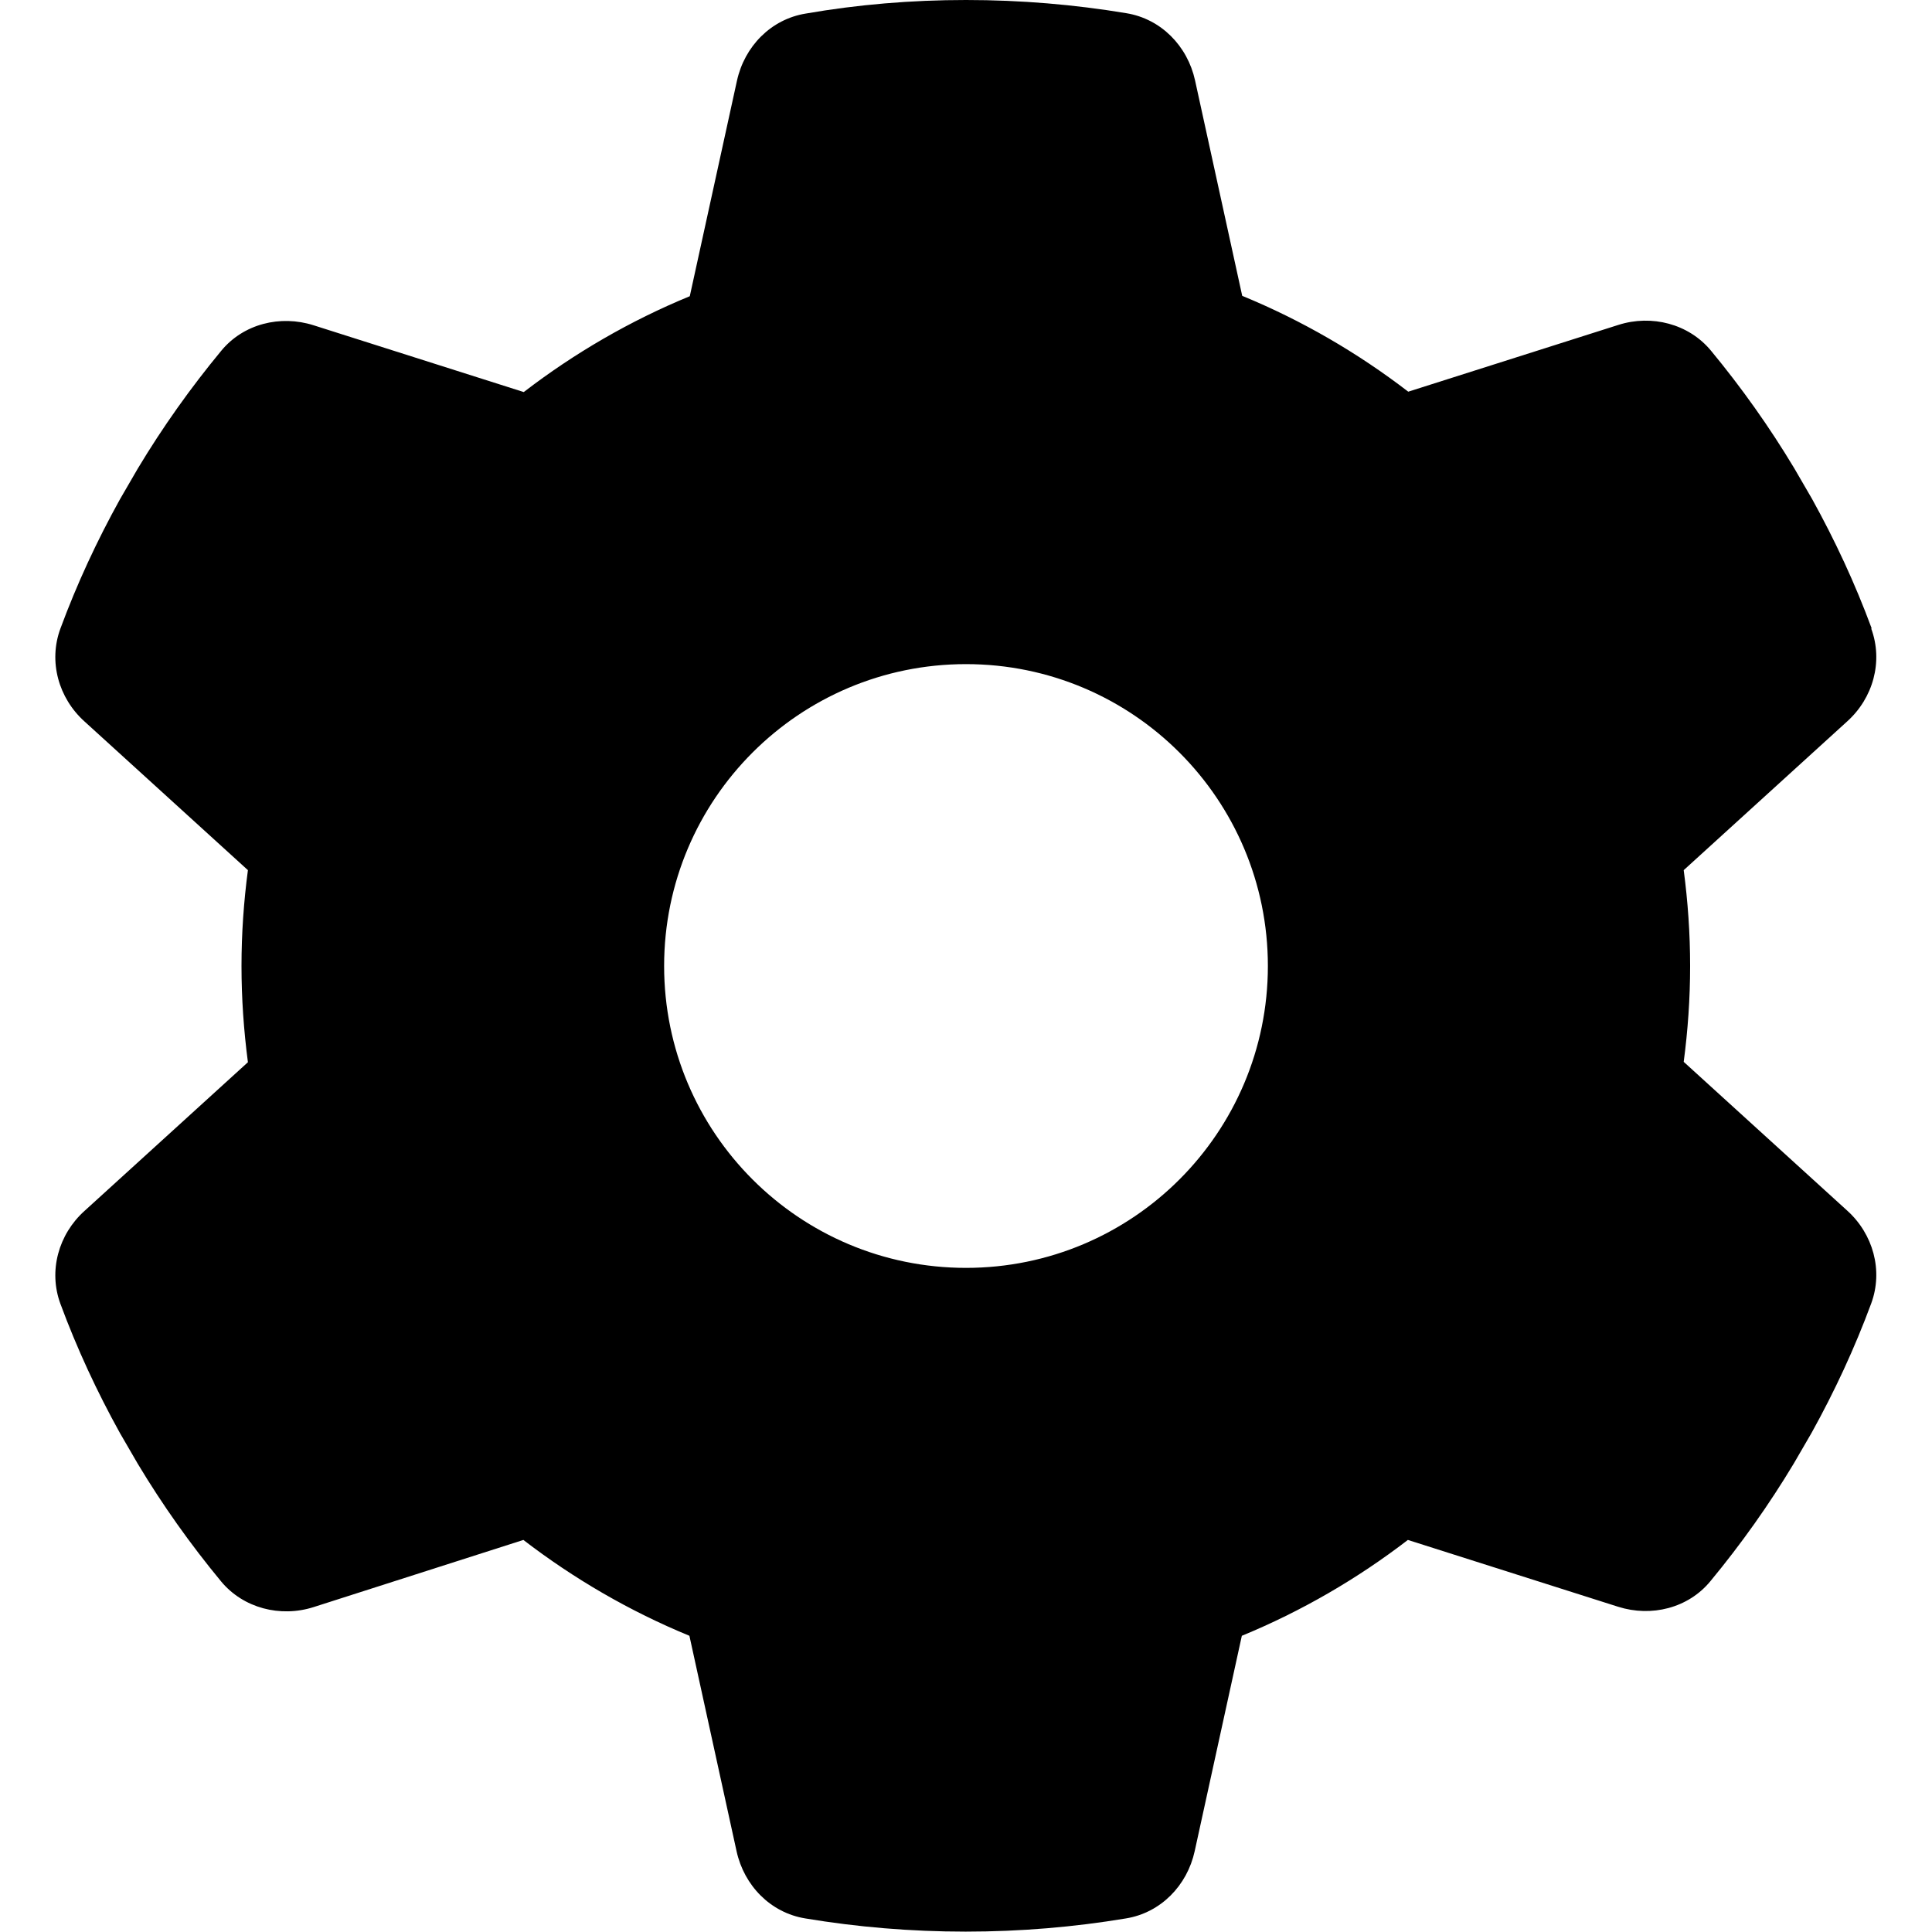
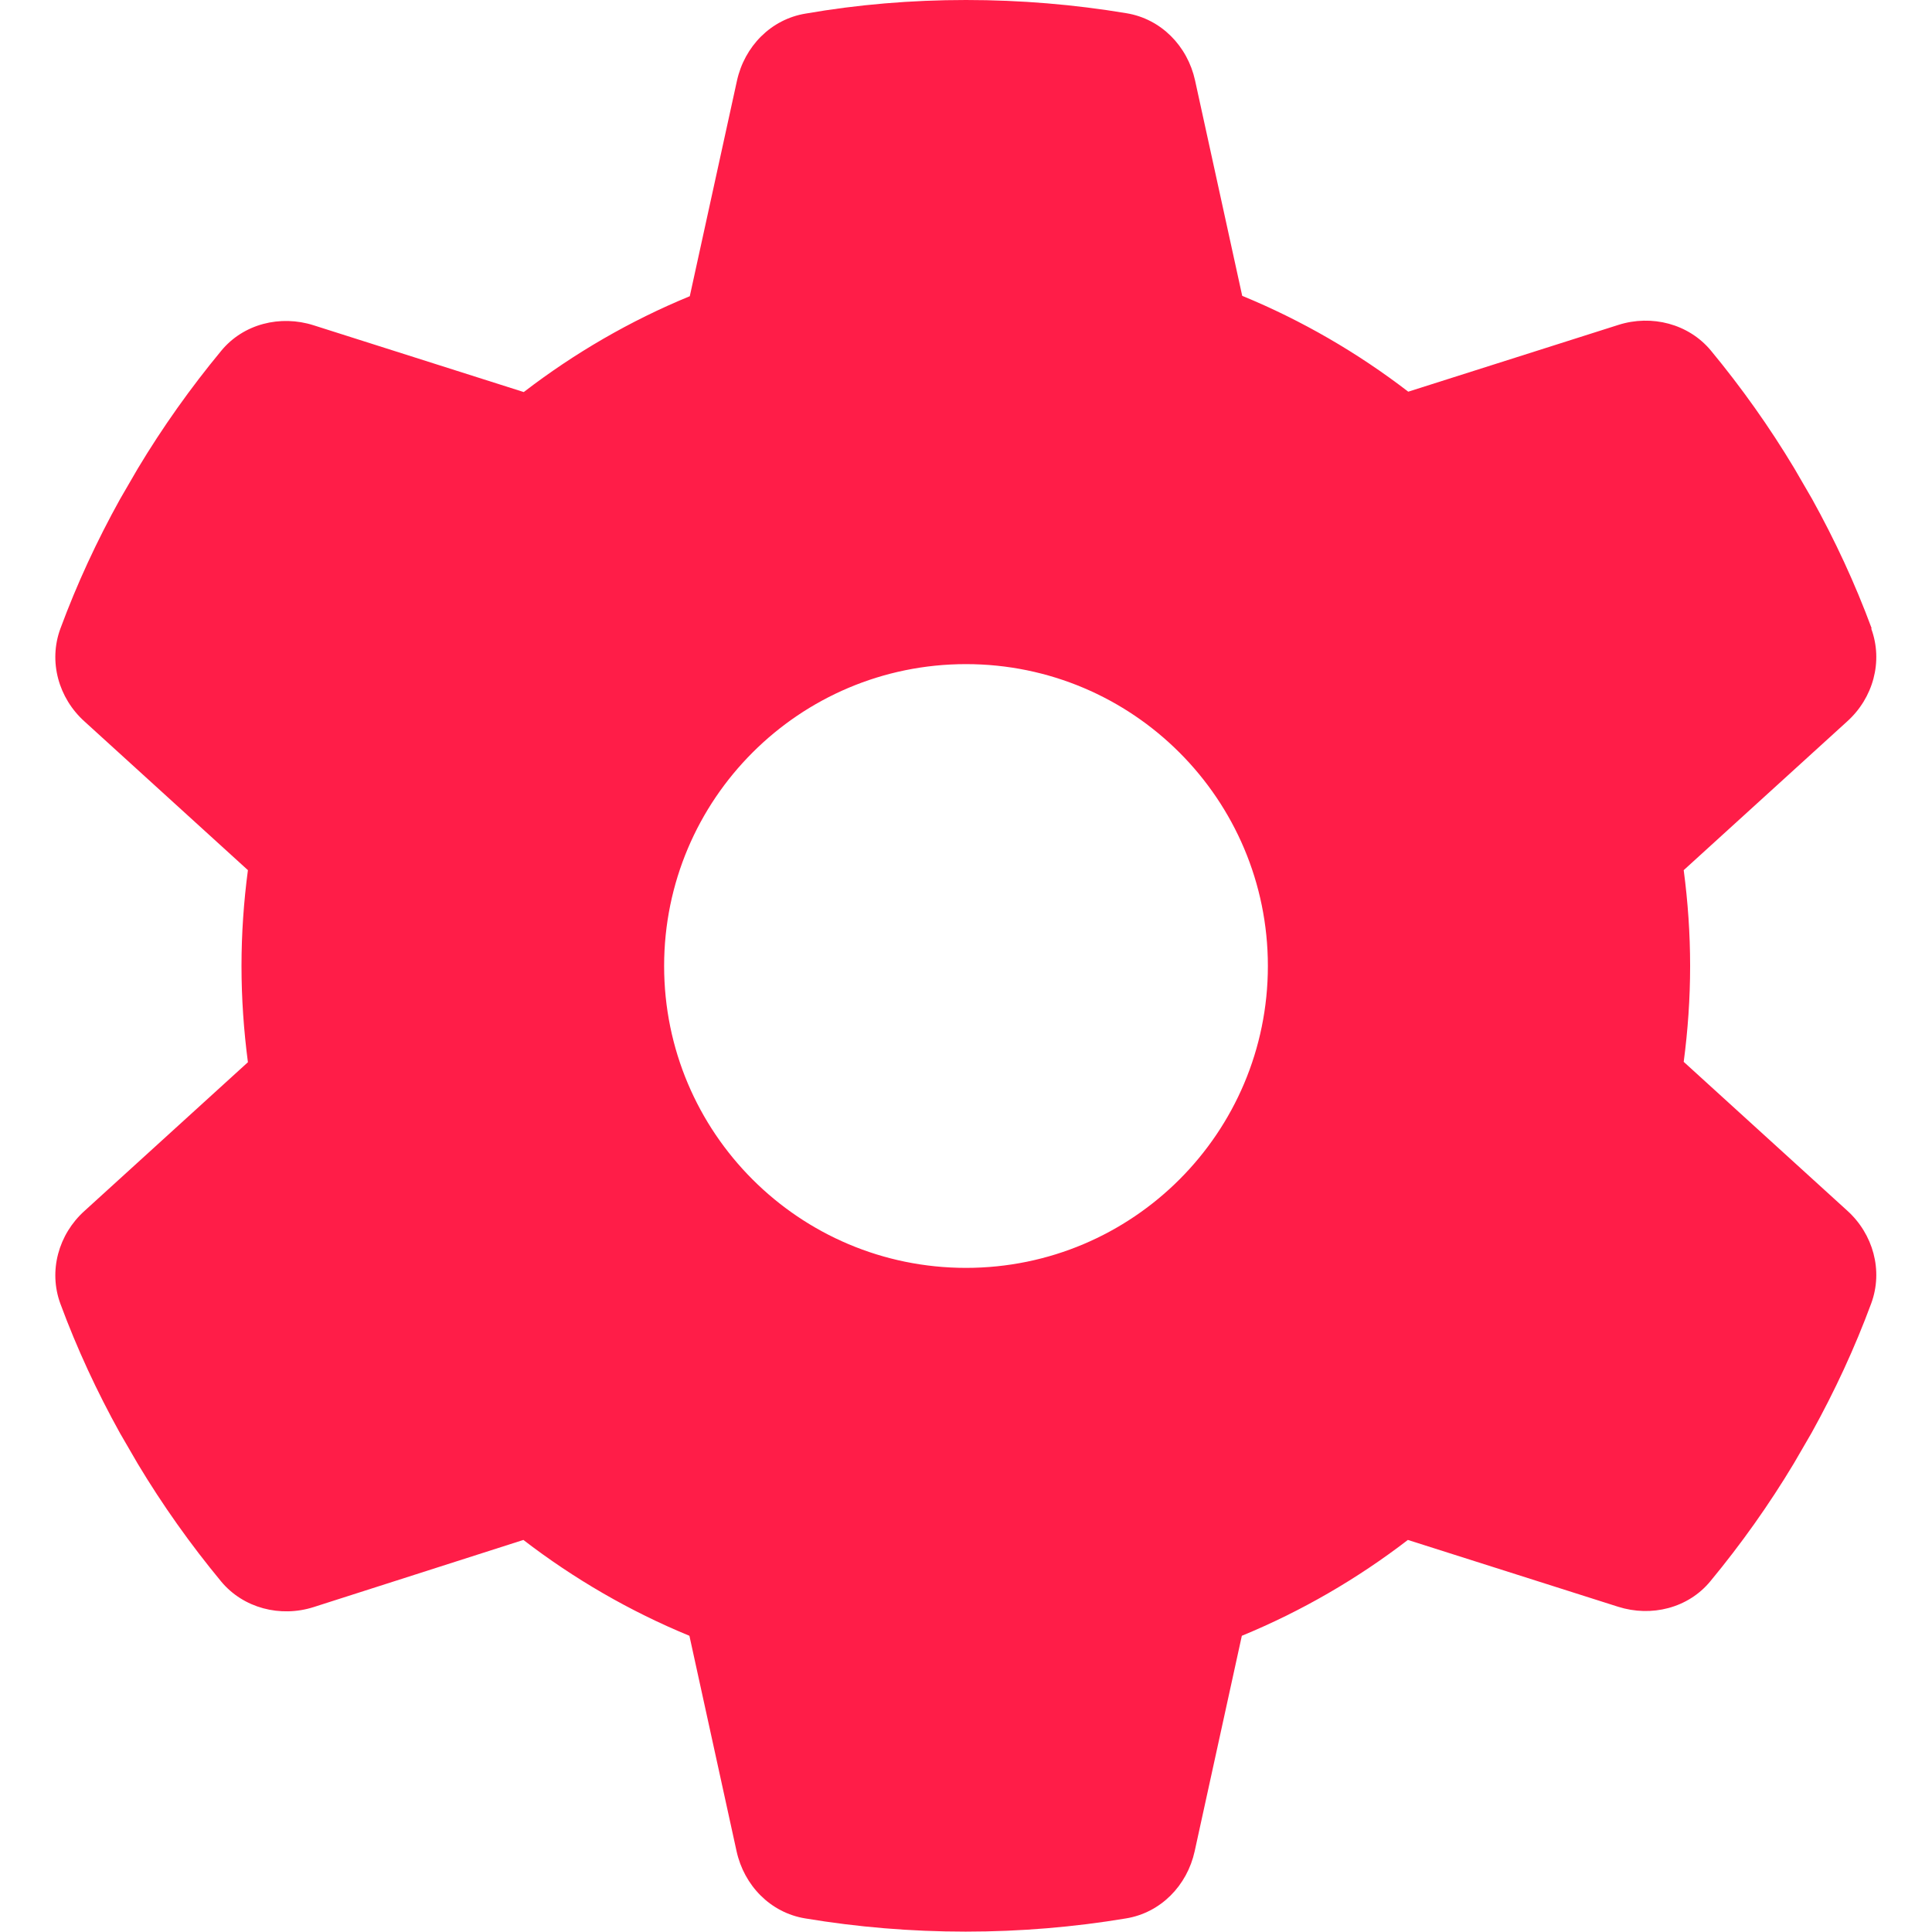
<svg xmlns="http://www.w3.org/2000/svg" viewBox="0 0 512 512">
-   <path d="M495.9 166.6c3.2 8.7 .5 18.4-6.4 24.6l-43.3 39.4c1.1 8.3 1.7 16.8 1.7 25.4s-.6 17.1-1.7 25.4l43.3 39.4c6.9 6.2 9.6 15.9 6.4 24.6c-4.4 11.9-9.7 23.3-15.8 34.3l-4.7 8.1c-6.6 11-14 21.4-22.1 31.2c-5.9 7.2-15.7 9.6-24.5 6.8l-55.7-17.7c-13.4 10.3-28.2 18.9-44 25.4l-12.5 57.1c-2 9.1-9 16.3-18.2 17.8c-13.8 2.3-28 3.5-42.5 3.5s-28.7-1.2-42.5-3.5c-9.2-1.5-16.2-8.7-18.2-17.8l-12.5-57.1c-15.8-6.5-30.6-15.1-44-25.4L83.1 425.9c-8.8 2.8-18.6 .3-24.5-6.8c-8.1-9.8-15.5-20.2-22.1-31.2l-4.7-8.1c-6.1-11-11.4-22.4-15.8-34.3c-3.2-8.7-.5-18.4 6.4-24.6l43.3-39.4C64.6 273.1 64 264.6 64 256s.6-17.1 1.7-25.4L22.4 191.2c-6.9-6.2-9.6-15.9-6.4-24.6c4.4-11.9 9.7-23.3 15.8-34.3l4.7-8.1c6.6-11 14-21.4 22.1-31.2c5.9-7.2 15.7-9.6 24.5-6.8l55.7 17.7c13.4-10.3 28.2-18.9 44-25.4l12.5-57.1c2-9.1 9-16.3 18.2-17.8C227.3 1.2 241.5 0 256 0s28.7 1.2 42.5 3.5c9.2 1.5 16.2 8.7 18.2 17.8l12.5 57.1c15.8 6.5 30.6 15.1 44 25.4l55.7-17.7c8.8-2.8 18.6-.3 24.5 6.8c8.1 9.8 15.5 20.2 22.1 31.2l4.7 8.1c6.1 11 11.4 22.4 15.8 34.3zM256 336a80 80 0 1 0 0-160 80 80 0 1 0 0 160z" />
+   <path fill="#ff1d48" d="M495.9 166.6c3.2 8.7 .5 18.4-6.4 24.6l-43.3 39.4c1.1 8.3 1.7 16.8 1.7 25.4s-.6 17.1-1.7 25.4l43.3 39.4c6.9 6.2 9.6 15.9 6.4 24.6c-4.4 11.9-9.7 23.3-15.8 34.3l-4.7 8.1c-6.6 11-14 21.4-22.1 31.2c-5.9 7.2-15.7 9.6-24.5 6.8l-55.7-17.7c-13.4 10.3-28.2 18.9-44 25.4l-12.5 57.1c-2 9.1-9 16.3-18.2 17.8c-13.8 2.3-28 3.5-42.5 3.5s-28.7-1.2-42.5-3.5c-9.2-1.5-16.2-8.7-18.2-17.8l-12.5-57.1c-15.8-6.5-30.6-15.1-44-25.4L83.1 425.9c-8.8 2.8-18.6 .3-24.5-6.8c-8.1-9.8-15.5-20.2-22.1-31.2l-4.7-8.1c-6.1-11-11.4-22.4-15.8-34.3c-3.2-8.7-.5-18.4 6.4-24.6l43.3-39.4C64.6 273.1 64 264.6 64 256s.6-17.1 1.7-25.4L22.4 191.2c-6.9-6.2-9.6-15.9-6.4-24.6c4.4-11.9 9.7-23.3 15.8-34.3l4.7-8.1c6.6-11 14-21.4 22.1-31.2c5.9-7.2 15.7-9.6 24.5-6.8l55.7 17.7c13.4-10.3 28.2-18.9 44-25.4l12.5-57.1c2-9.1 9-16.3 18.2-17.8C227.3 1.2 241.5 0 256 0s28.7 1.2 42.5 3.5c9.2 1.5 16.2 8.7 18.2 17.8l12.5 57.1c15.8 6.5 30.6 15.1 44 25.4l55.7-17.7c8.8-2.8 18.6-.3 24.5 6.8c8.1 9.8 15.5 20.2 22.1 31.2l4.7 8.1c6.1 11 11.4 22.4 15.8 34.3zM256 336a80 80 0 1 0 0-160 80 80 0 1 0 0 160z" />
</svg>
